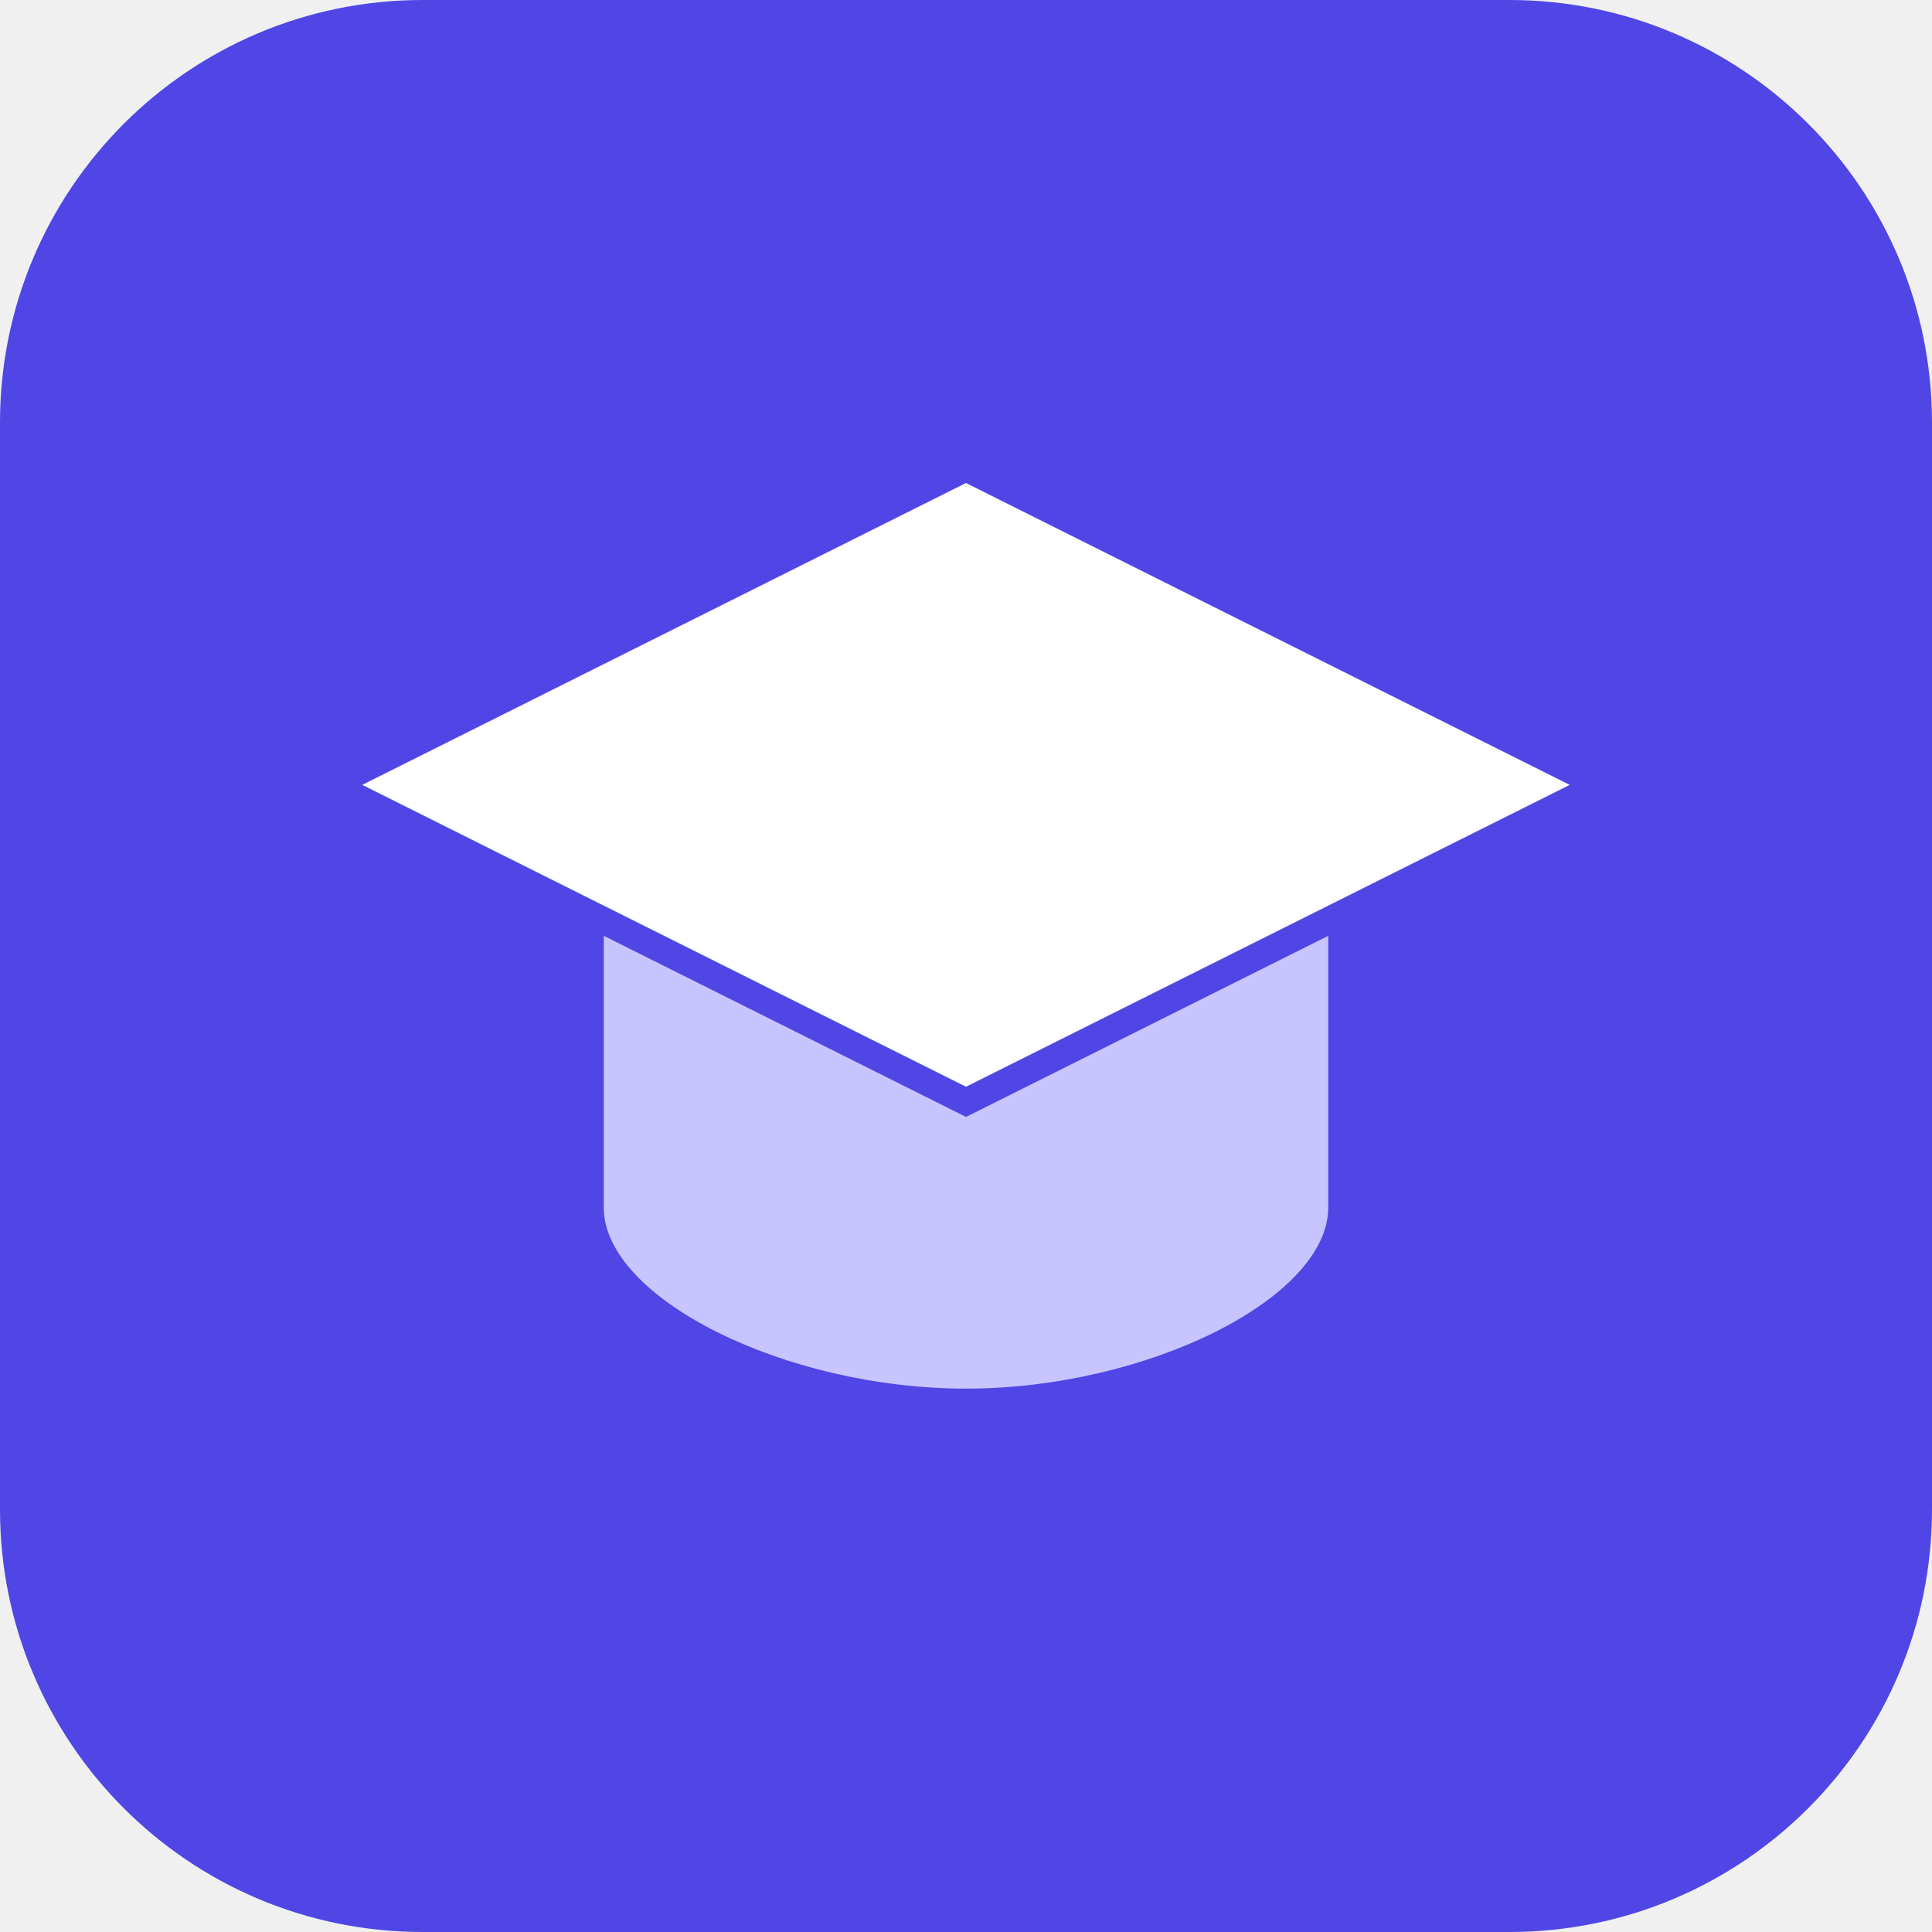
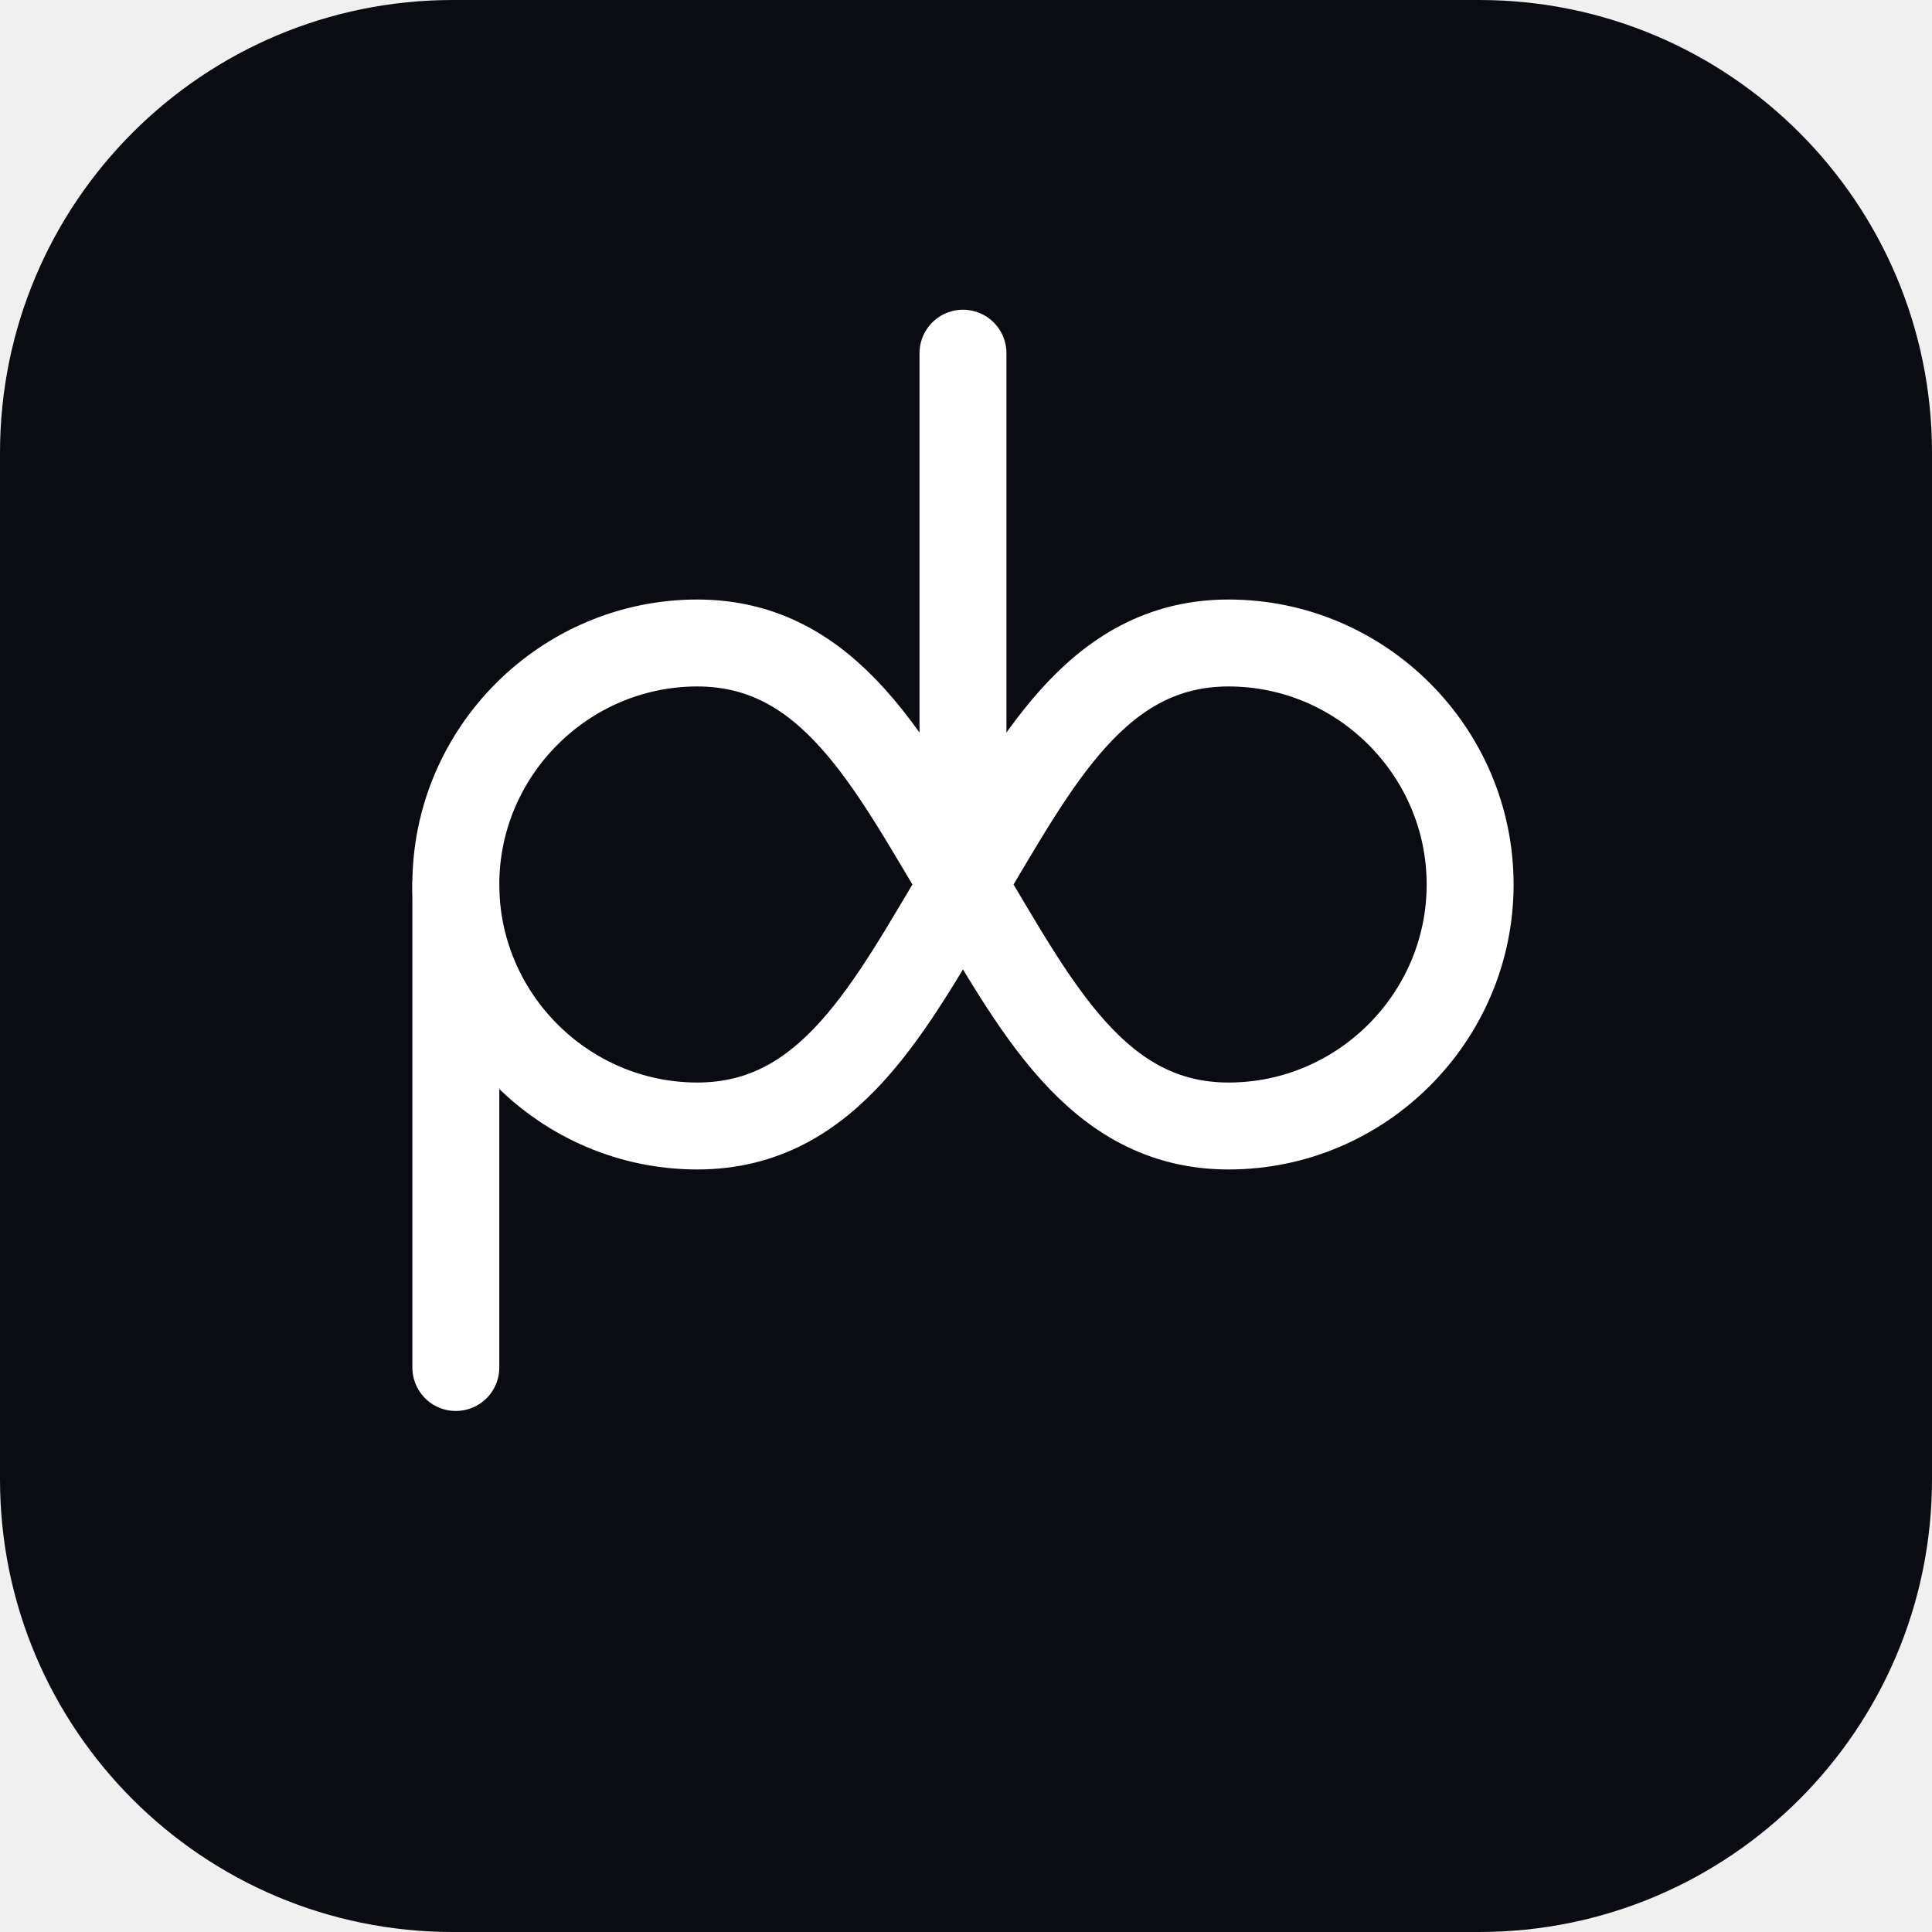
<svg xmlns="http://www.w3.org/2000/svg" viewBox="0 0 64 64">
-   <rect width="64" height="64" rx="14" fill="#4f46e5" />
-   <path d="M12 26 32 16l20 10-20 10z" fill="#fff" />
-   <path d="M20 31v9c0 3 6 6 12 6s12-3 12-6v-9l-12 6z" fill="#c7c4ff" />
+   <rect width="64" height="64" rx="15" fill="#0a0c11" />
+   <g transform="translate(9.5 8.5) scale(.8)" fill="none" stroke="#fff" stroke-width="3.6" stroke-linecap="round" stroke-linejoin="round">
+     <path d="M7 26C7 20.5 11.5 16 17 16C22.5 16 25 21 28 26C31 31 33.5 36 39 36C44.5 36 49 31.5 49 26C49 20.5 44.5 16 39 16C33.5 16 31 21 28 26C25 31 22.5 36 17 36C11.5 36 7 31.5 7 26Z" />
+     <path d="M7 26V46M28 26V4" />
+   </g>
</svg>
